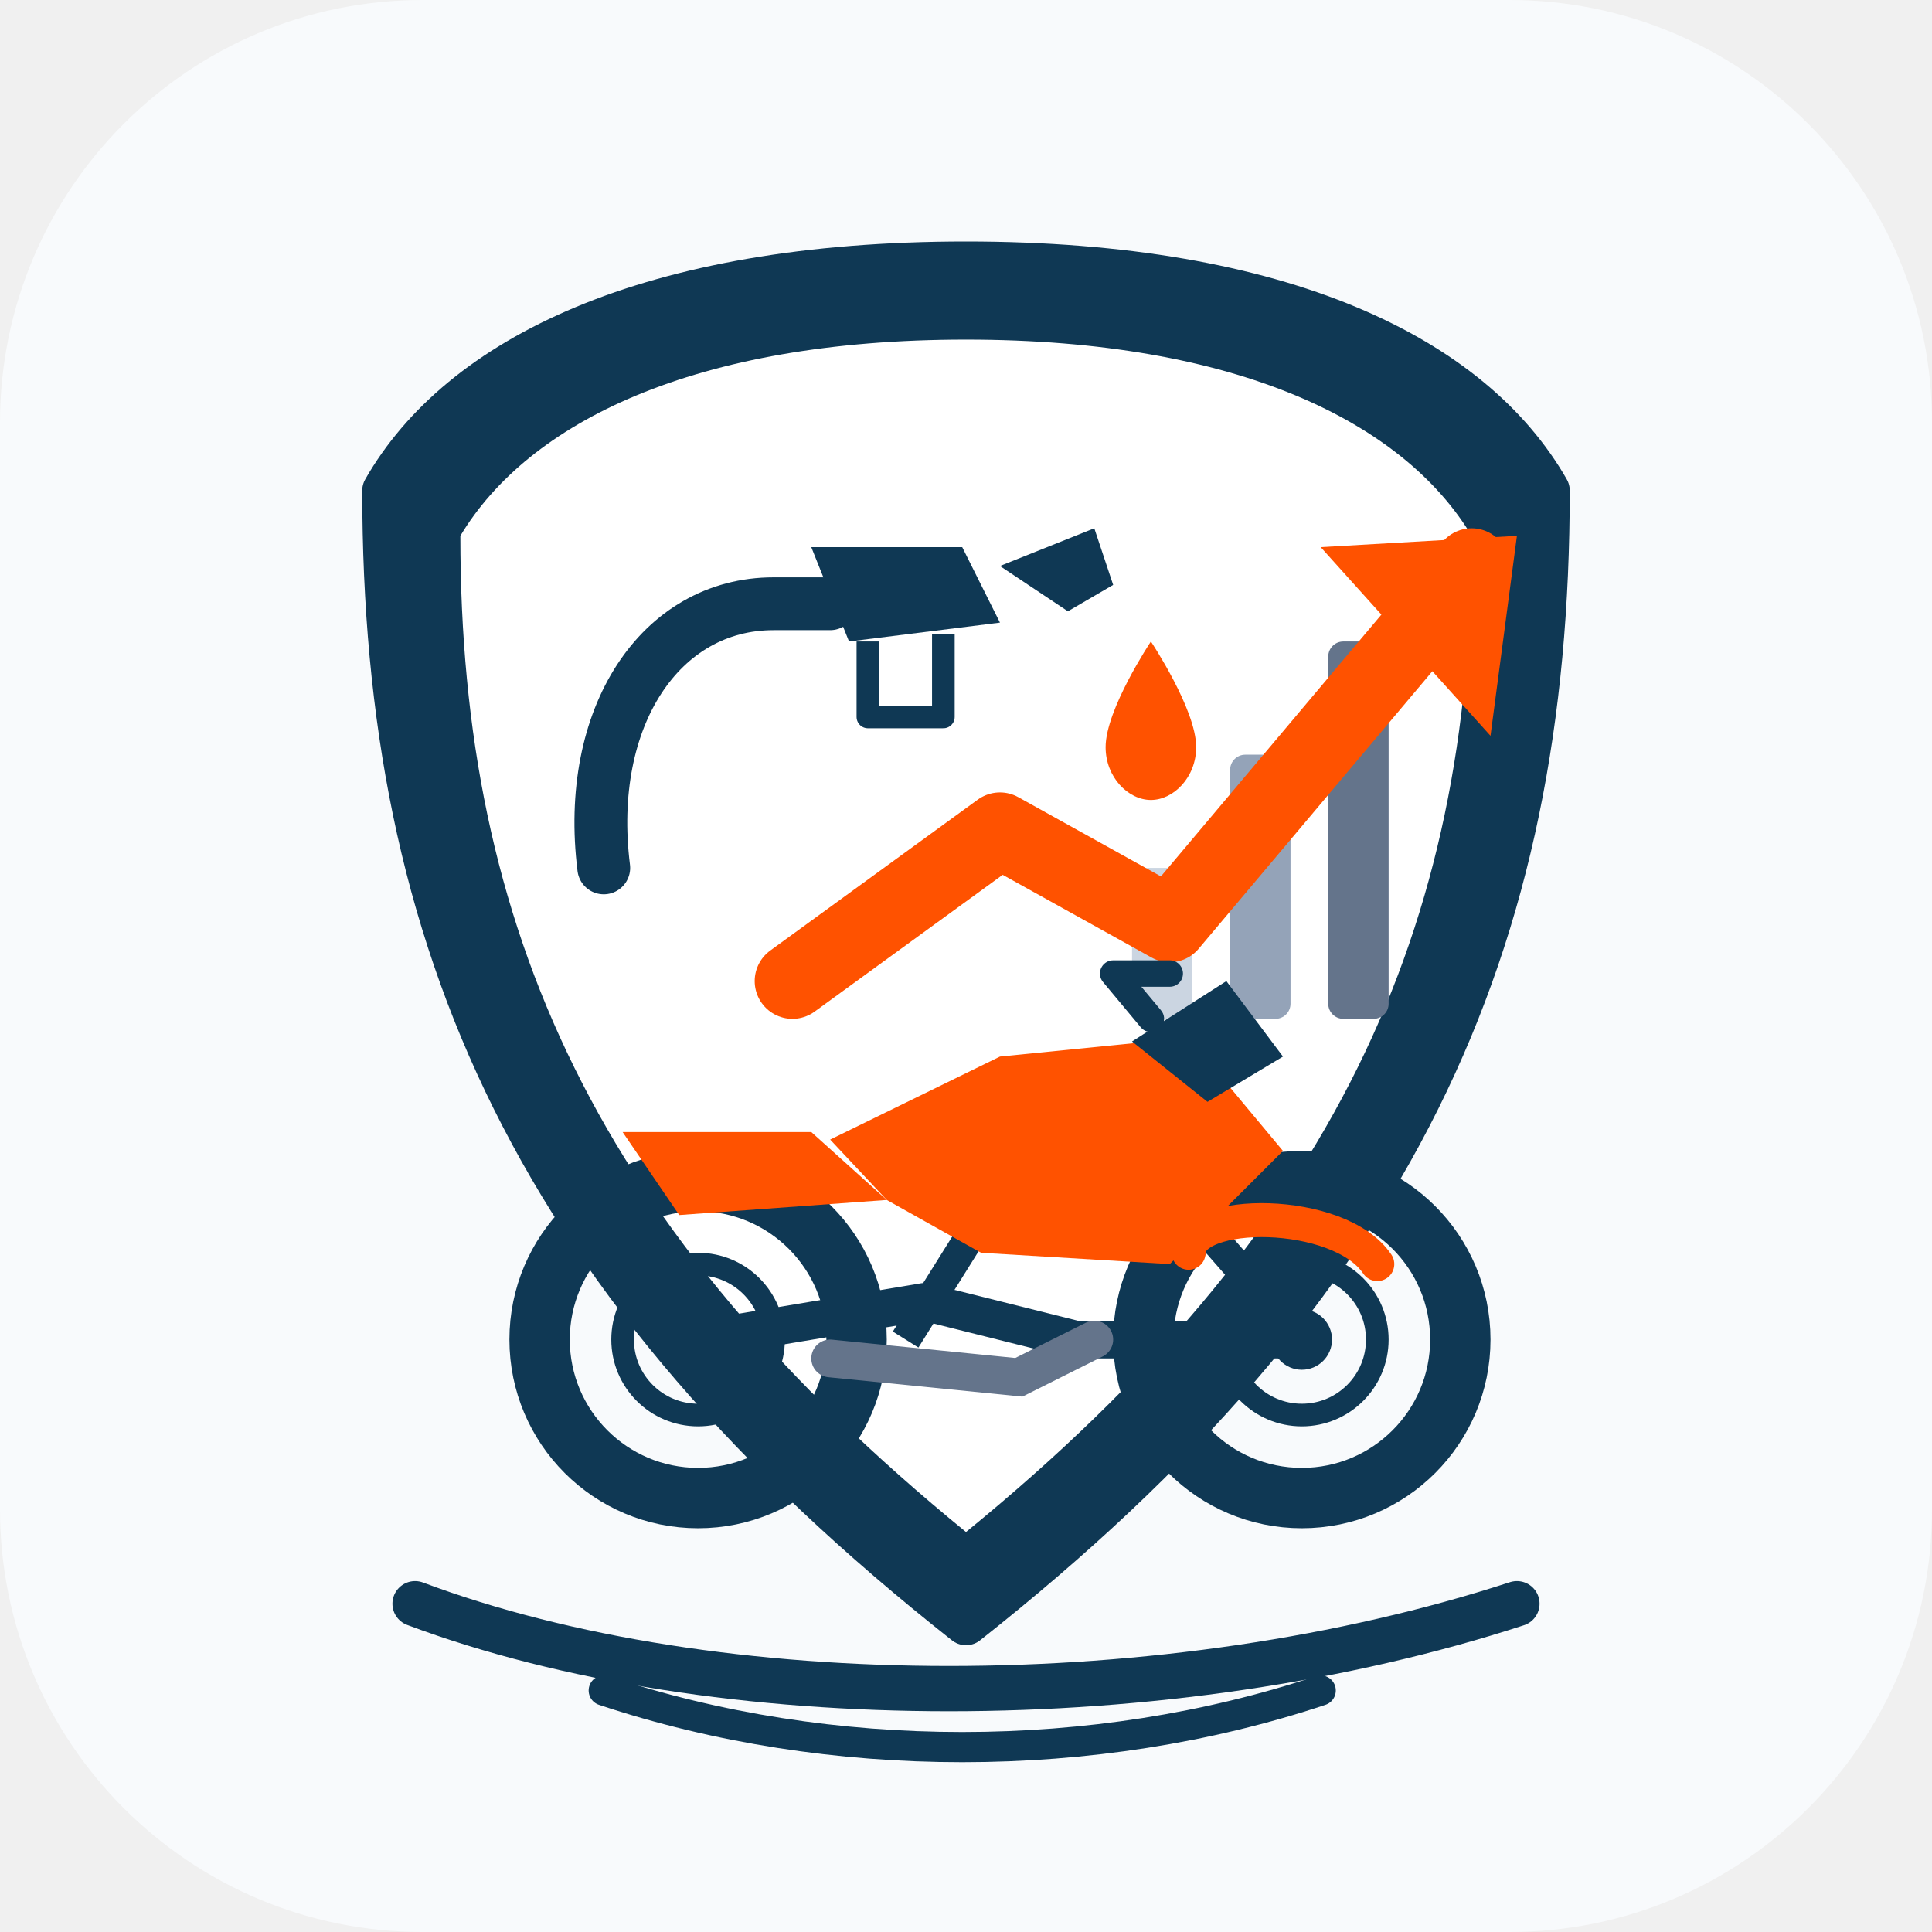
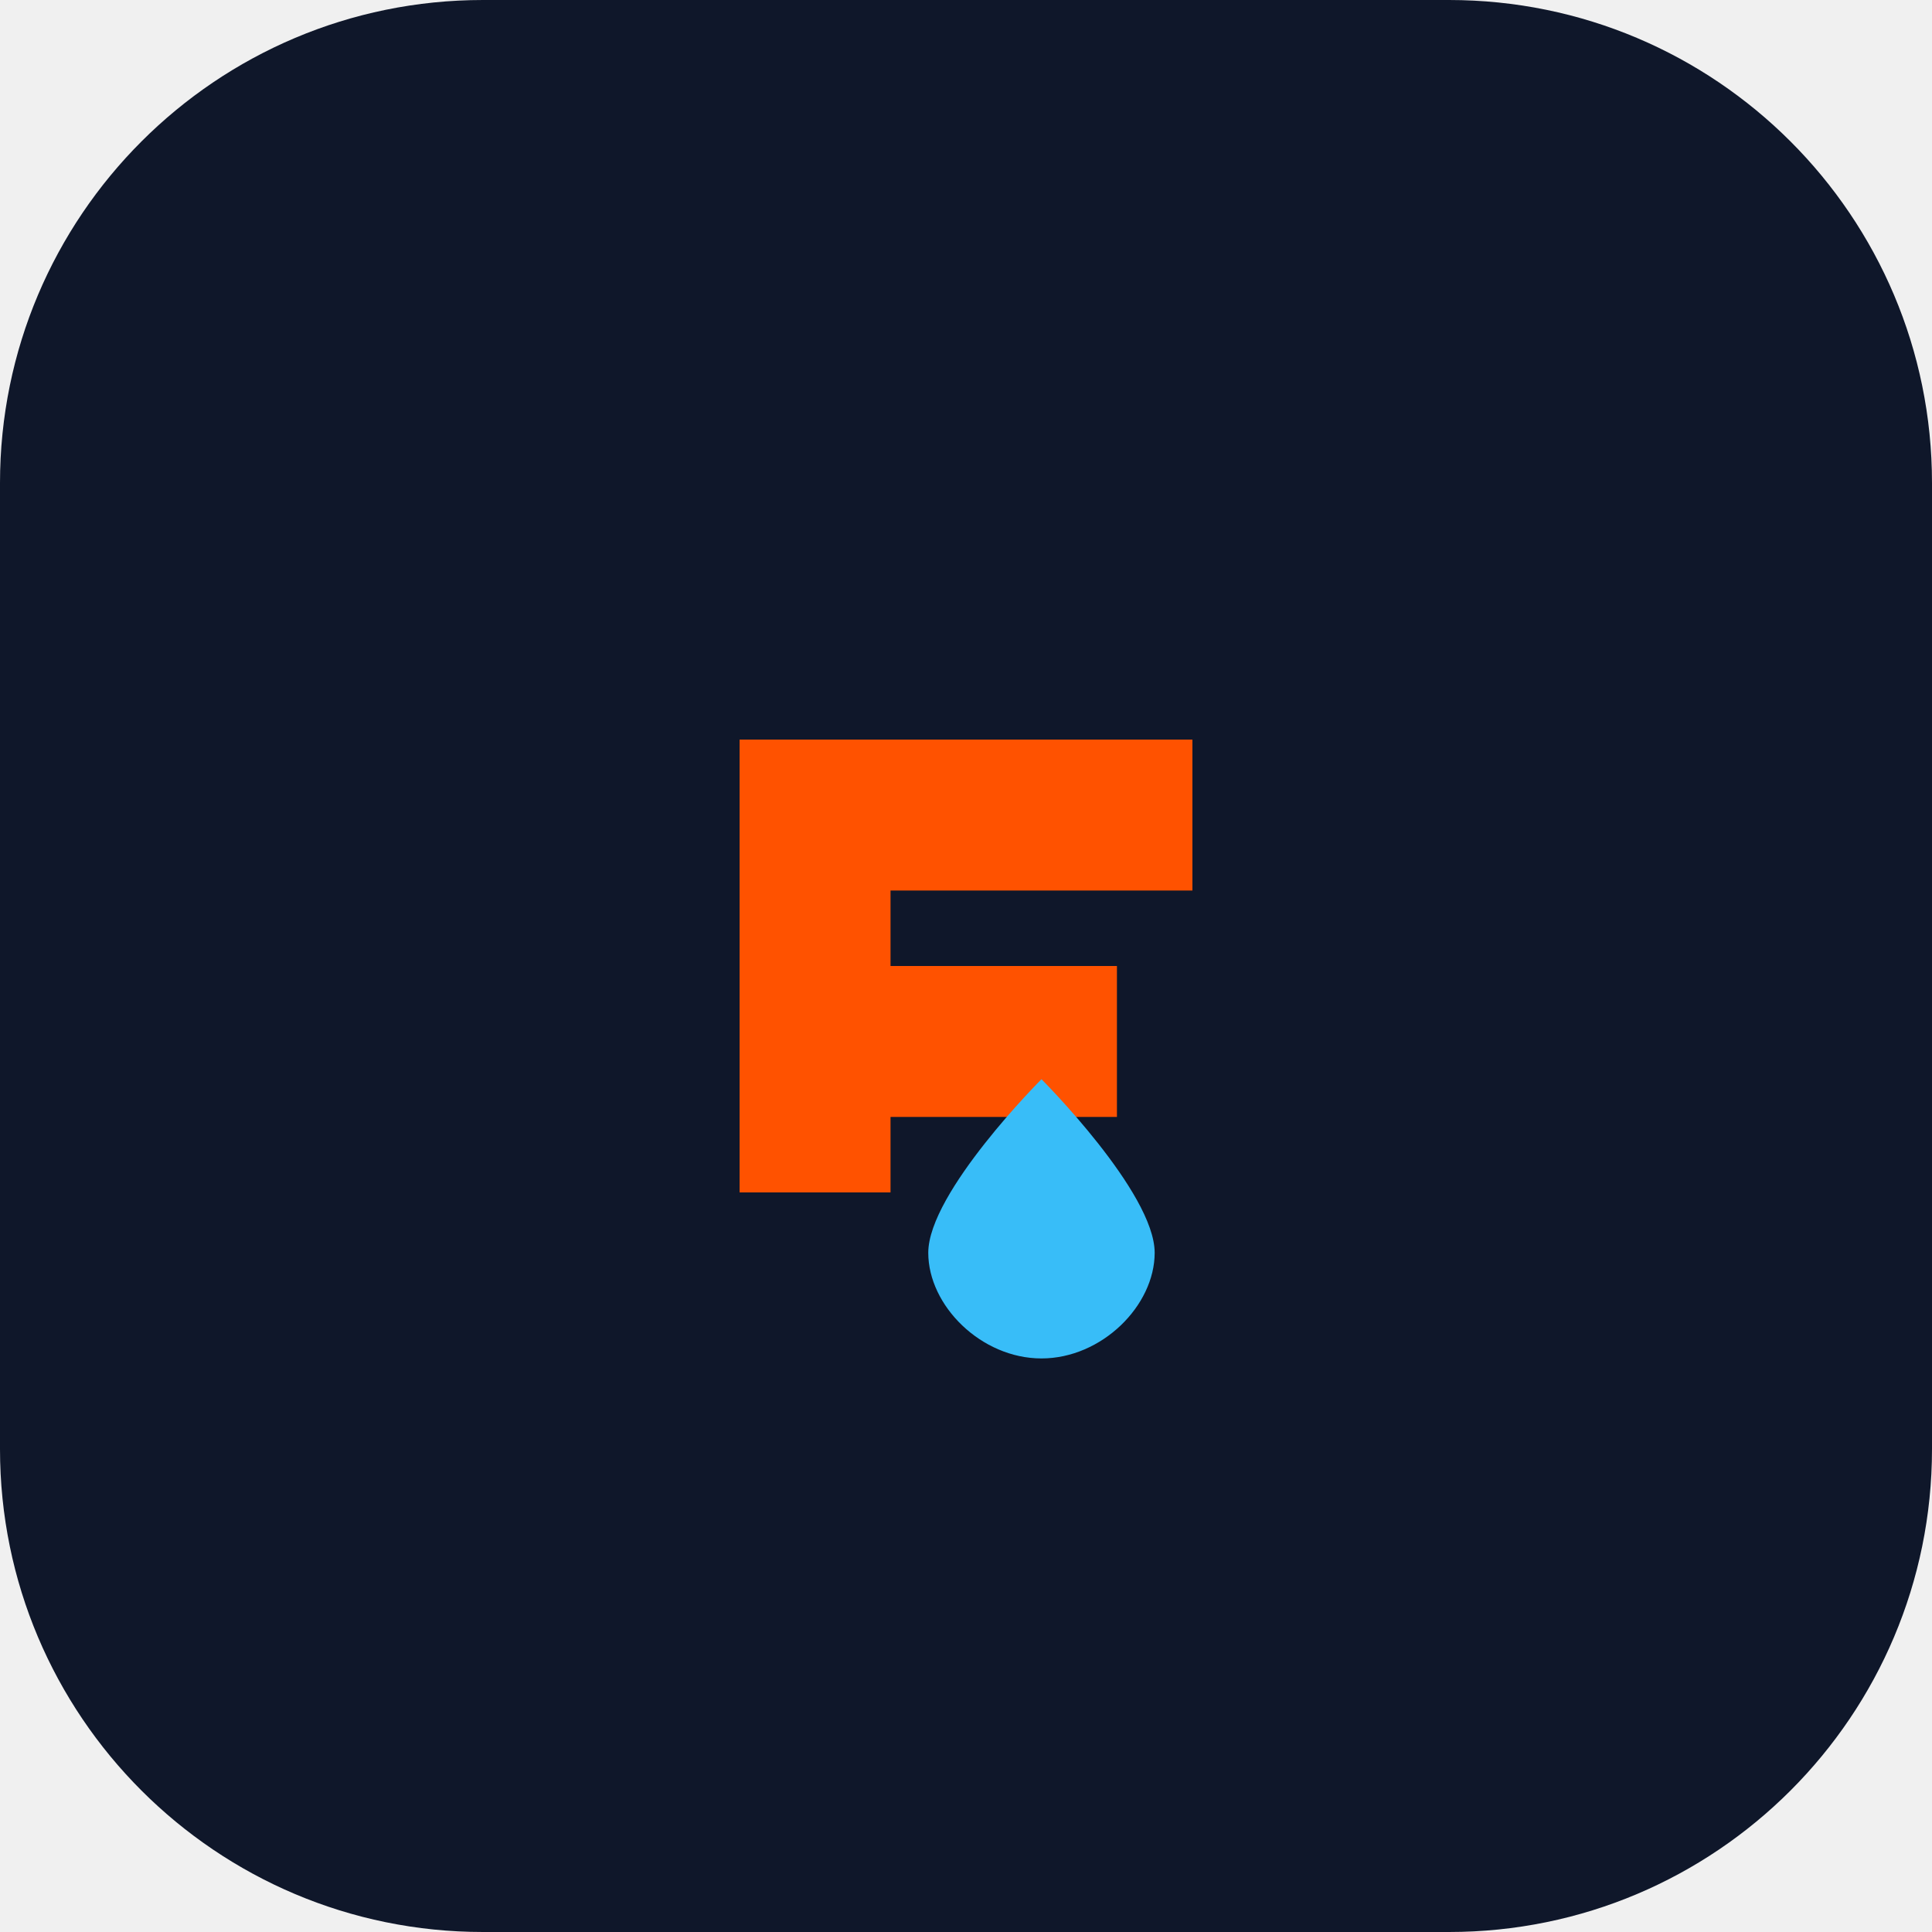
<svg xmlns="http://www.w3.org/2000/svg" viewBox="0 0 512 512" width="100%" height="100%">
-   <rect width="512" height="512" rx="112" fill="#F8FAFC" />
-   <g transform="translate(0, 10)">
-     <path d="M 256 60               C 340 60, 390 85, 410 120               C 410 240, 370 330, 256 420               C 142 330, 102 240, 102 120               C 122 85, 172 60, 256 60 Z" fill="#0F3854" stroke="#0F3854" stroke-width="12" stroke-linejoin="round" />
-     <path d="M 256 80               C 328 80, 372 102, 390 132               C 390 236, 354 316, 256 396               C 158 316, 122 236, 122 132               C 140 102, 184 80, 256 80 Z" fill="#FFFFFF" />
-     <rect x="300" y="220" width="16" height="40" rx="4" fill="#CBD5E1" />
-     <rect x="326" y="190" width="16" height="70" rx="4" fill="#94A3B8" />
-     <rect x="352" y="160" width="16" height="100" rx="4" fill="#64748B" />
-     <g transform="translate(145, 110)">
-       <path d="M 15 110 C 10 70, 30 40, 60 40 L 75 40" fill="none" stroke="#0F3854" stroke-width="14" stroke-linecap="round" />
-       <path d="M 70 25 L 110 25 L 120 45 L 80 50 Z" fill="#0F3854" />
-       <path d="M 85 50 L 85 70 L 105 70 L 105 48" fill="none" stroke="#0F3854" stroke-width="6" stroke-linejoin="round" />
-       <path d="M 120 30 L 145 20 L 150 35 L 138 42" fill="#0F3854" />
-       <path d="M 160 50 C 160 50, 172 68, 172 78 C 172 86, 166 92, 160 92 C 154 92, 148 86, 148 78 C 148 68, 160 50, 160 50 Z" fill="#FF5200" />
-     </g>
-     <path d="M 210 250 L 265 210 L 310 235 L 390 140" fill="none" stroke="#FF5200" stroke-width="20" stroke-linecap="round" stroke-linejoin="round" />
-     <path d="M 350 135 L 402 132 L 395 185 Z" fill="#FF5200" />
-     <g transform="translate(130, 230)">
-       <circle cx="55" cy="115" r="42" fill="none" stroke="#0F3854" stroke-width="16" />
-       <circle cx="55" cy="115" r="20" fill="none" stroke="#0F3854" stroke-width="6" />
-       <circle cx="55" cy="115" r="8" fill="#0F3854" />
-       <circle cx="215" cy="115" r="42" fill="none" stroke="#0F3854" stroke-width="16" />
-       <circle cx="215" cy="115" r="20" fill="none" stroke="#0F3854" stroke-width="6" />
-       <circle cx="215" cy="115" r="8" fill="#0F3854" />
-       <path d="M 55 115 L 115 105 L 155 115 L 215 115" fill="none" stroke="#0F3854" stroke-width="10" stroke-linecap="round" stroke-linejoin="round" />
-       <path d="M 110 115 L 135 75 L 180 75 L 215 115" fill="none" stroke="#0F3854" stroke-width="8" />
-       <path d="M 90 120 L 140 125 L 160 115" fill="none" stroke="#64748B" stroke-width="10" stroke-linecap="round" />
-       <path d="M 35 60 L 85 60 L 105 78 L 50 82 Z" fill="#FF5200" />
-       <path d="M 90 62 L 135 40 L 185 35 L 210 65 L 180 95 L 130 92 L 105 78 Z" fill="#FF5200" />
-       <path d="M 170 36 L 195 20 L 210 40 L 190 52 Z" fill="#0F3854" />
-       <path d="M 175 30 L 165 18 M 165 18 L 180 18" fill="none" stroke="#0F3854" stroke-width="7" stroke-linecap="round" stroke-linejoin="round" />
-       <path d="M 185 92 C 185 80, 225 80, 235 95" fill="none" stroke="#FF5200" stroke-width="9" stroke-linecap="round" />
-     </g>
-     <path d="M 110 415 C 190 445, 310 445, 402 415" fill="none" stroke="#0F3854" stroke-width="12" stroke-linecap="round" />
-     <path d="M 160 438 C 220 458, 290 458, 350 438" fill="none" stroke="#0F3854" stroke-width="8" stroke-linecap="round" />
+   <rect width="512" height="512" rx="128" fill="#0F172A" />
+   <g transform="translate(156, 156) scale(200)">
+     <path d="M 0.2 0.8 L 0.2 0.2 L 0.8 0.2 L 0.8 0.4 L 0.4 0.4 L 0.4 0.5 L 0.7 0.5 L 0.7 0.7 L 0.4 0.7 L 0.4 0.8 Z" fill="#FF5200" />
+     <path d="M 0.6 0.65 C 0.6 0.65, 0.75 0.8, 0.75 0.88 C 0.75 0.95, 0.68 1.02, 0.6 1.02 C 0.52 1.02, 0.45 0.95, 0.45 0.88 C 0.45 0.8, 0.6 0.65, 0.6 0.65 Z" fill="#38BDF8" />
  </g>
</svg>
